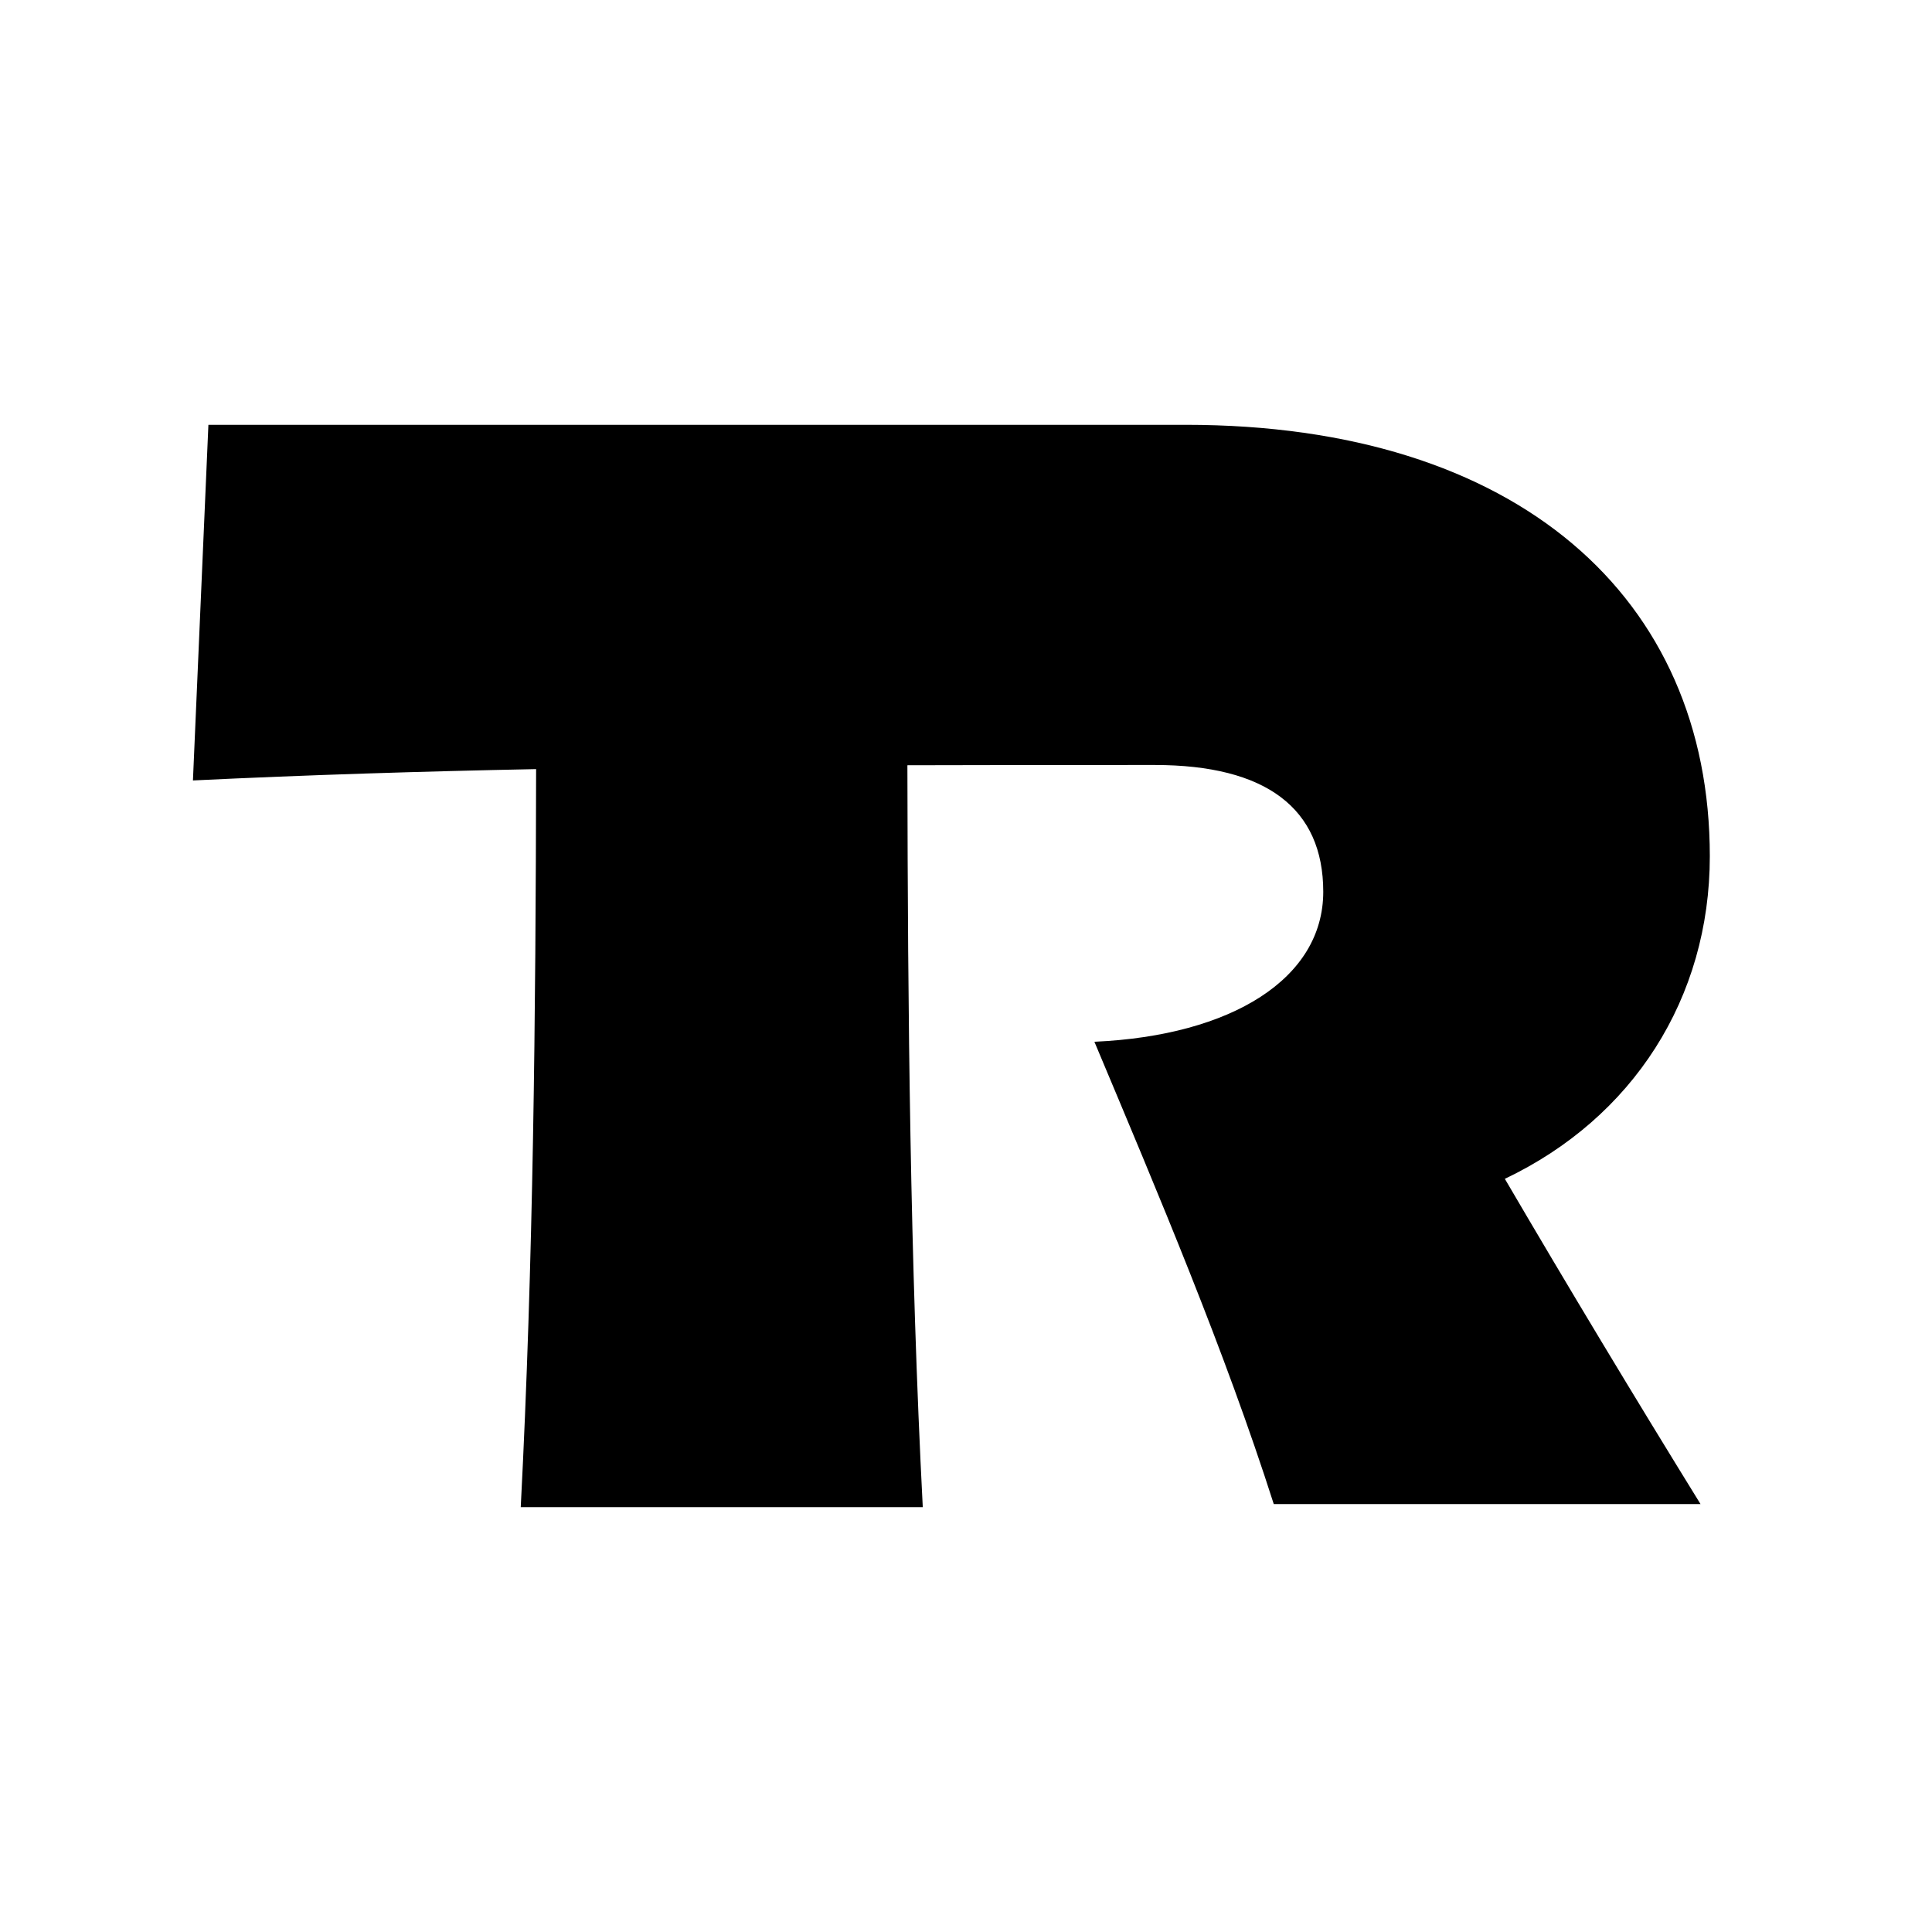
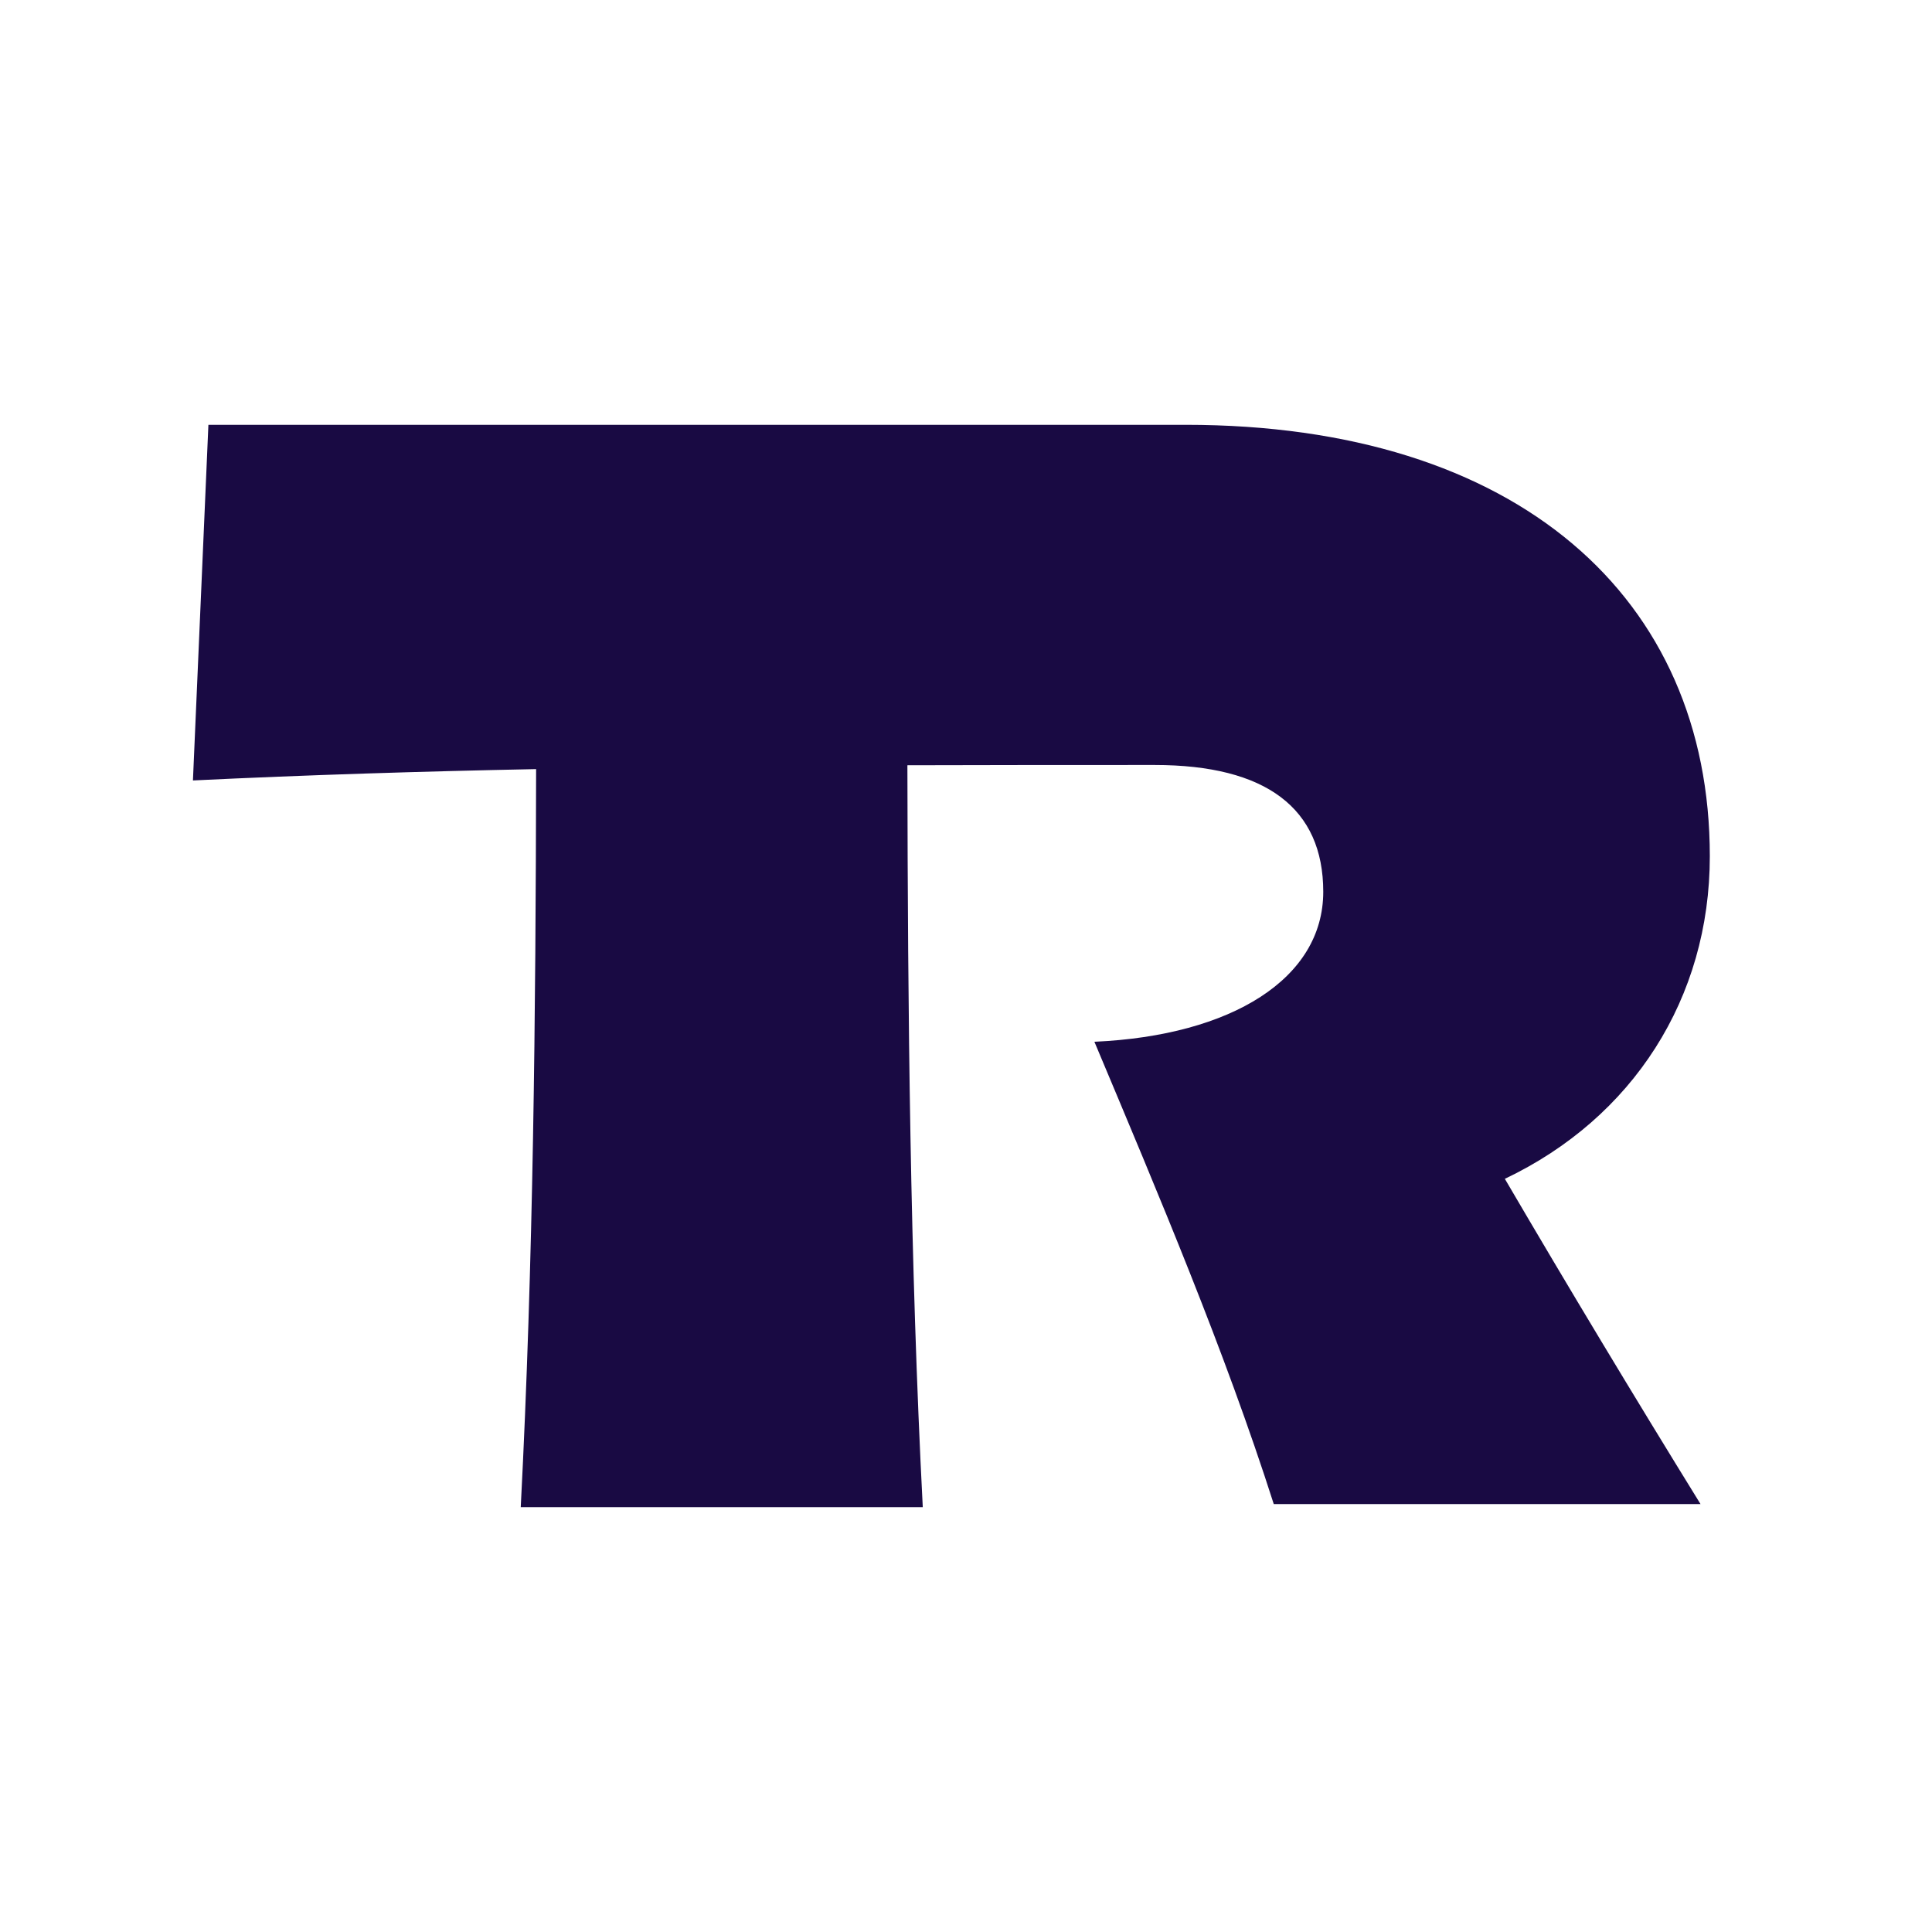
<svg xmlns="http://www.w3.org/2000/svg" version="1.1" id="Layer_1" x="0px" y="0px" width="2048px" height="2048px" viewBox="0 0 2048 2048" enable-background="new 0 0 2048 2048" xml:space="preserve">
-   <path d="M1812.477,907.624c0-273.729-203.248-457.308-555.654-457.308H220.913l-16.391,376.993  c121.101-5.851,242.411-9.605,363.78-12.024c-0.441,260.7-2.874,522.099-16.292,782.399h426.165  c-13.488-261.66-15.875-524.431-16.298-786.485c87.458-0.279,174.865-0.281,262.163-0.281c118.016,0,178.662,45.895,178.662,134.406  c0,91.79-96.707,152.437-242.587,158.992c68.843,163.91,137.685,326.181,190.136,490.091h452.391  c-71.269-115.455-140.056-229.671-207.444-344.803C1730.908,1185.06,1812.477,1058.15,1812.477,907.624z" />
+   <path fill="#190A43" d="M1812.477,907.624c0-273.729-203.248-457.308-555.653-457.308H220.913l-16.391,376.992  c121.101-5.851,242.411-9.604,363.78-12.023c-0.44,260.7-2.874,522.099-16.292,782.398h426.165  c-13.487-261.659-15.875-524.431-16.298-786.484c87.458-0.279,174.865-0.281,262.163-0.281  c118.017,0,178.662,45.896,178.662,134.406c0,91.79-96.707,152.437-242.587,158.992c68.843,163.91,137.685,326.181,190.136,490.091  h452.392c-71.27-115.455-140.057-229.671-207.444-344.803C1730.908,1185.061,1812.477,1058.15,1812.477,907.624z" />
</svg>
